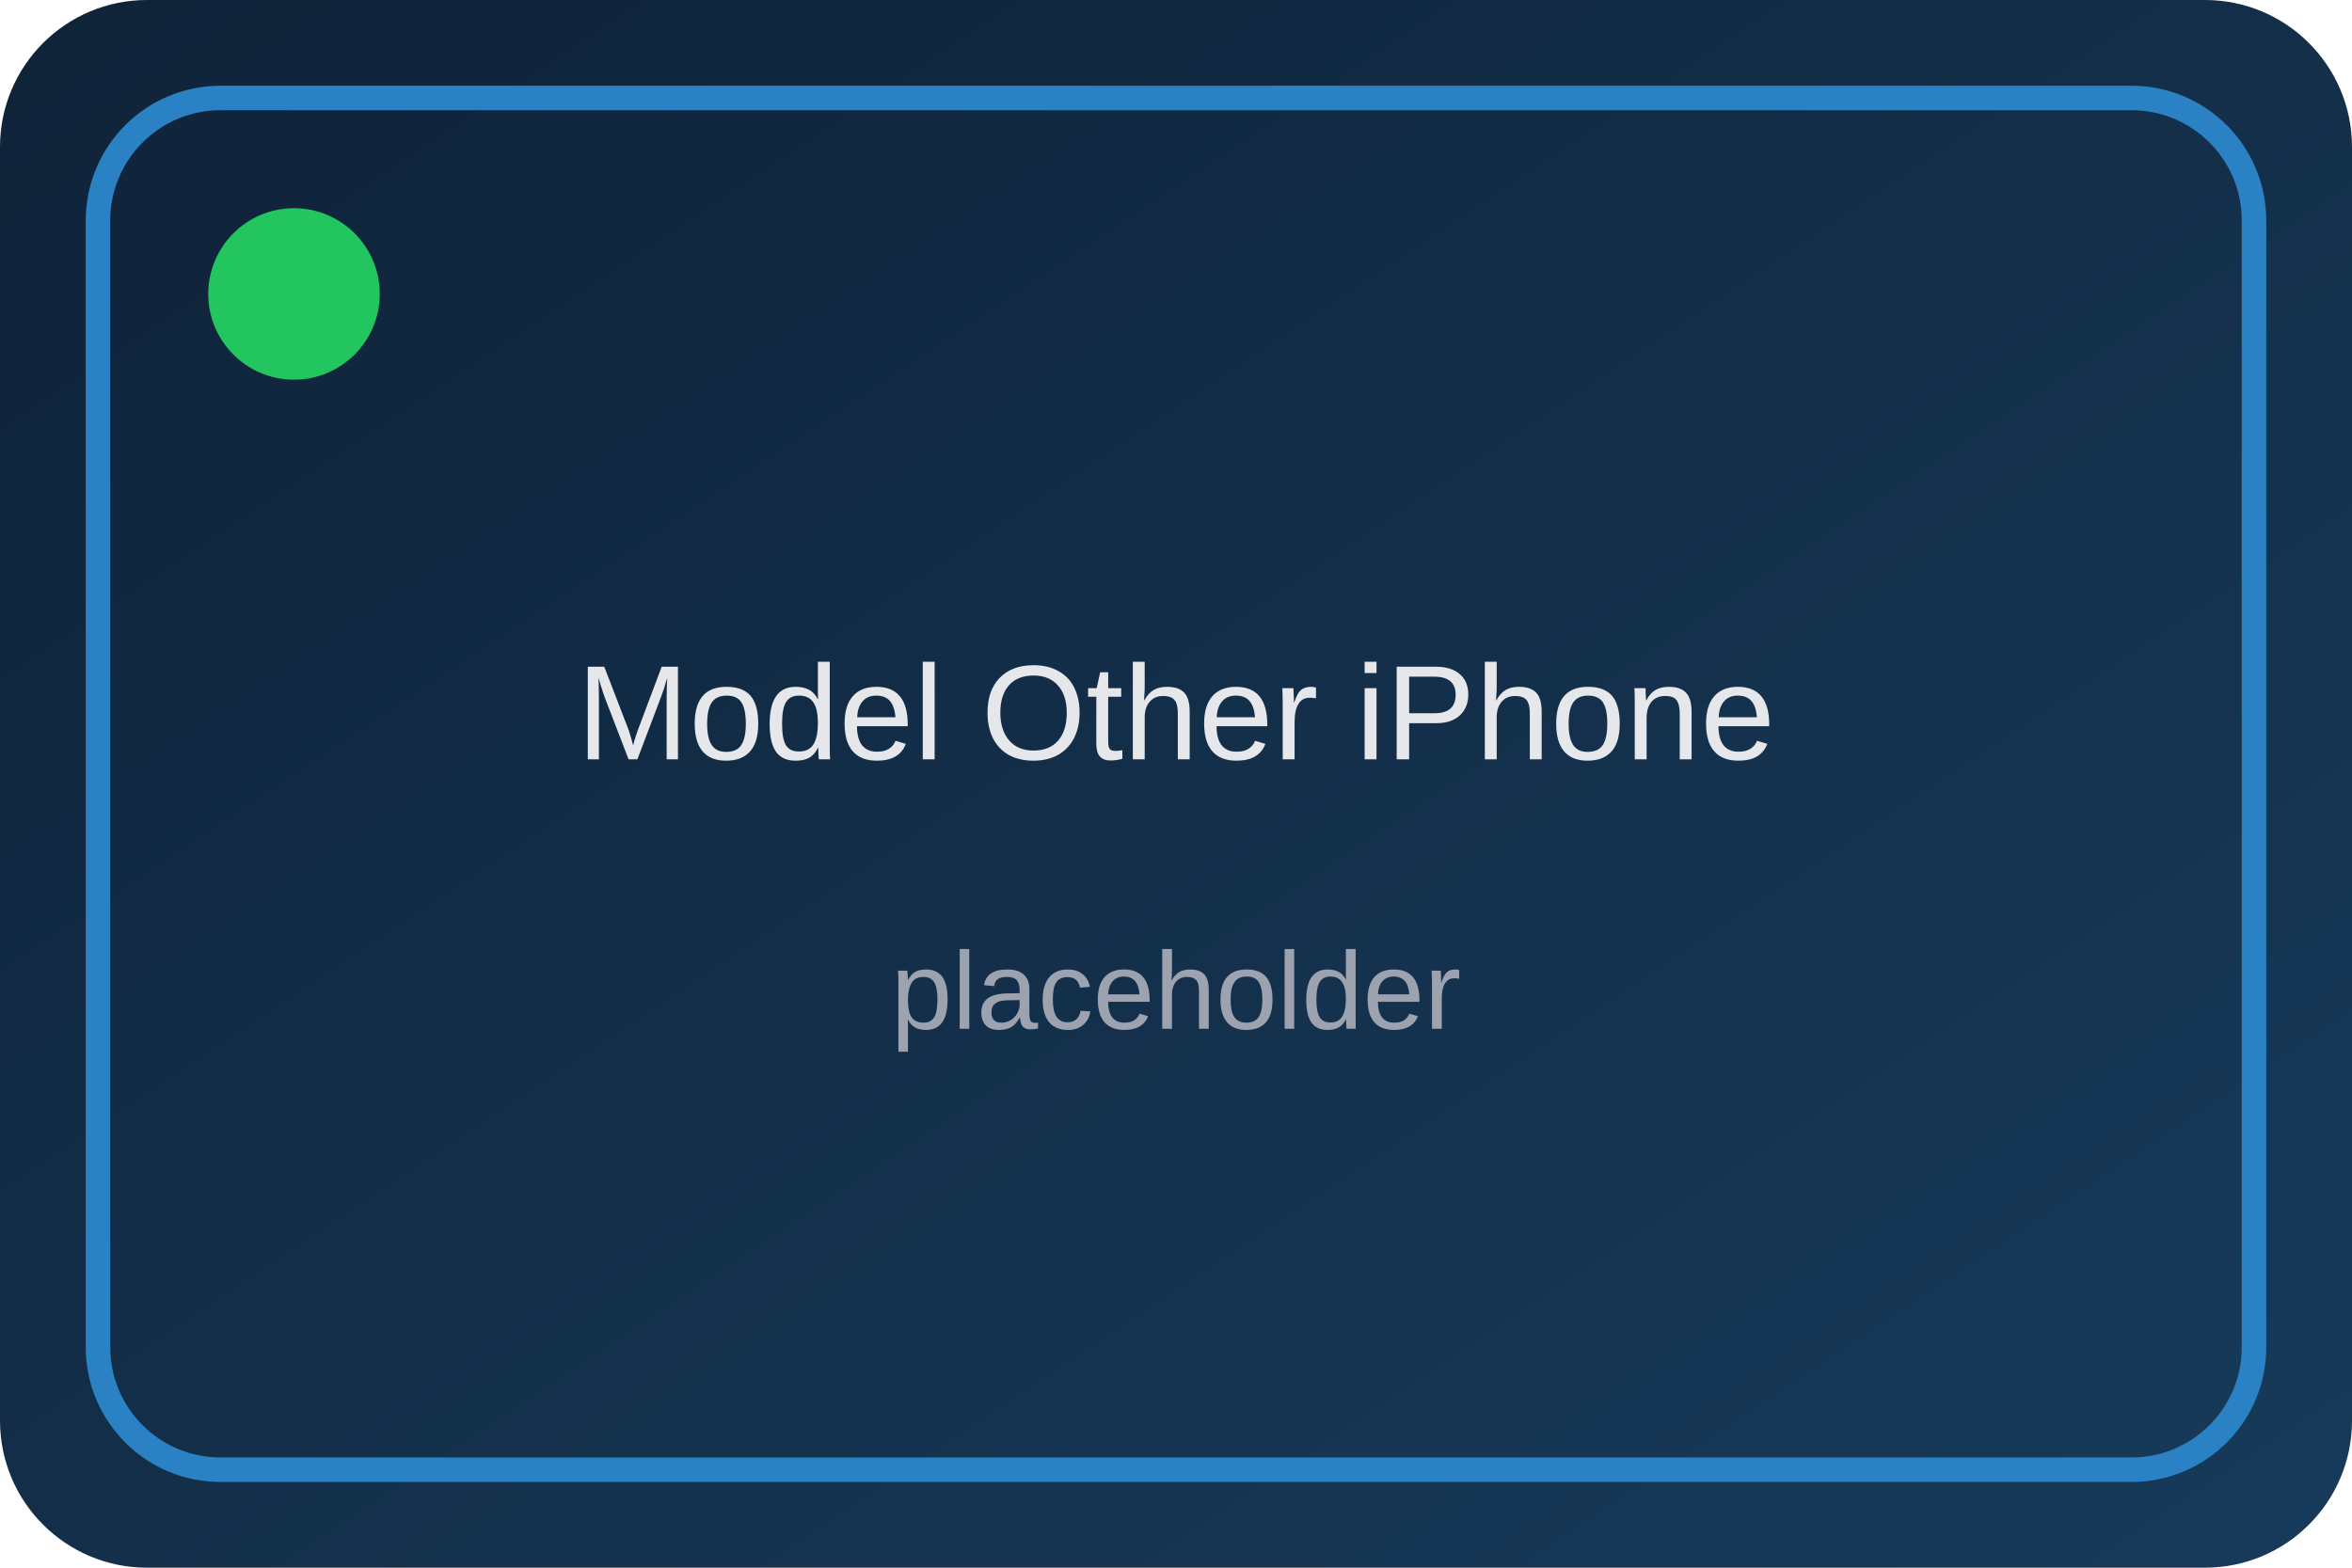
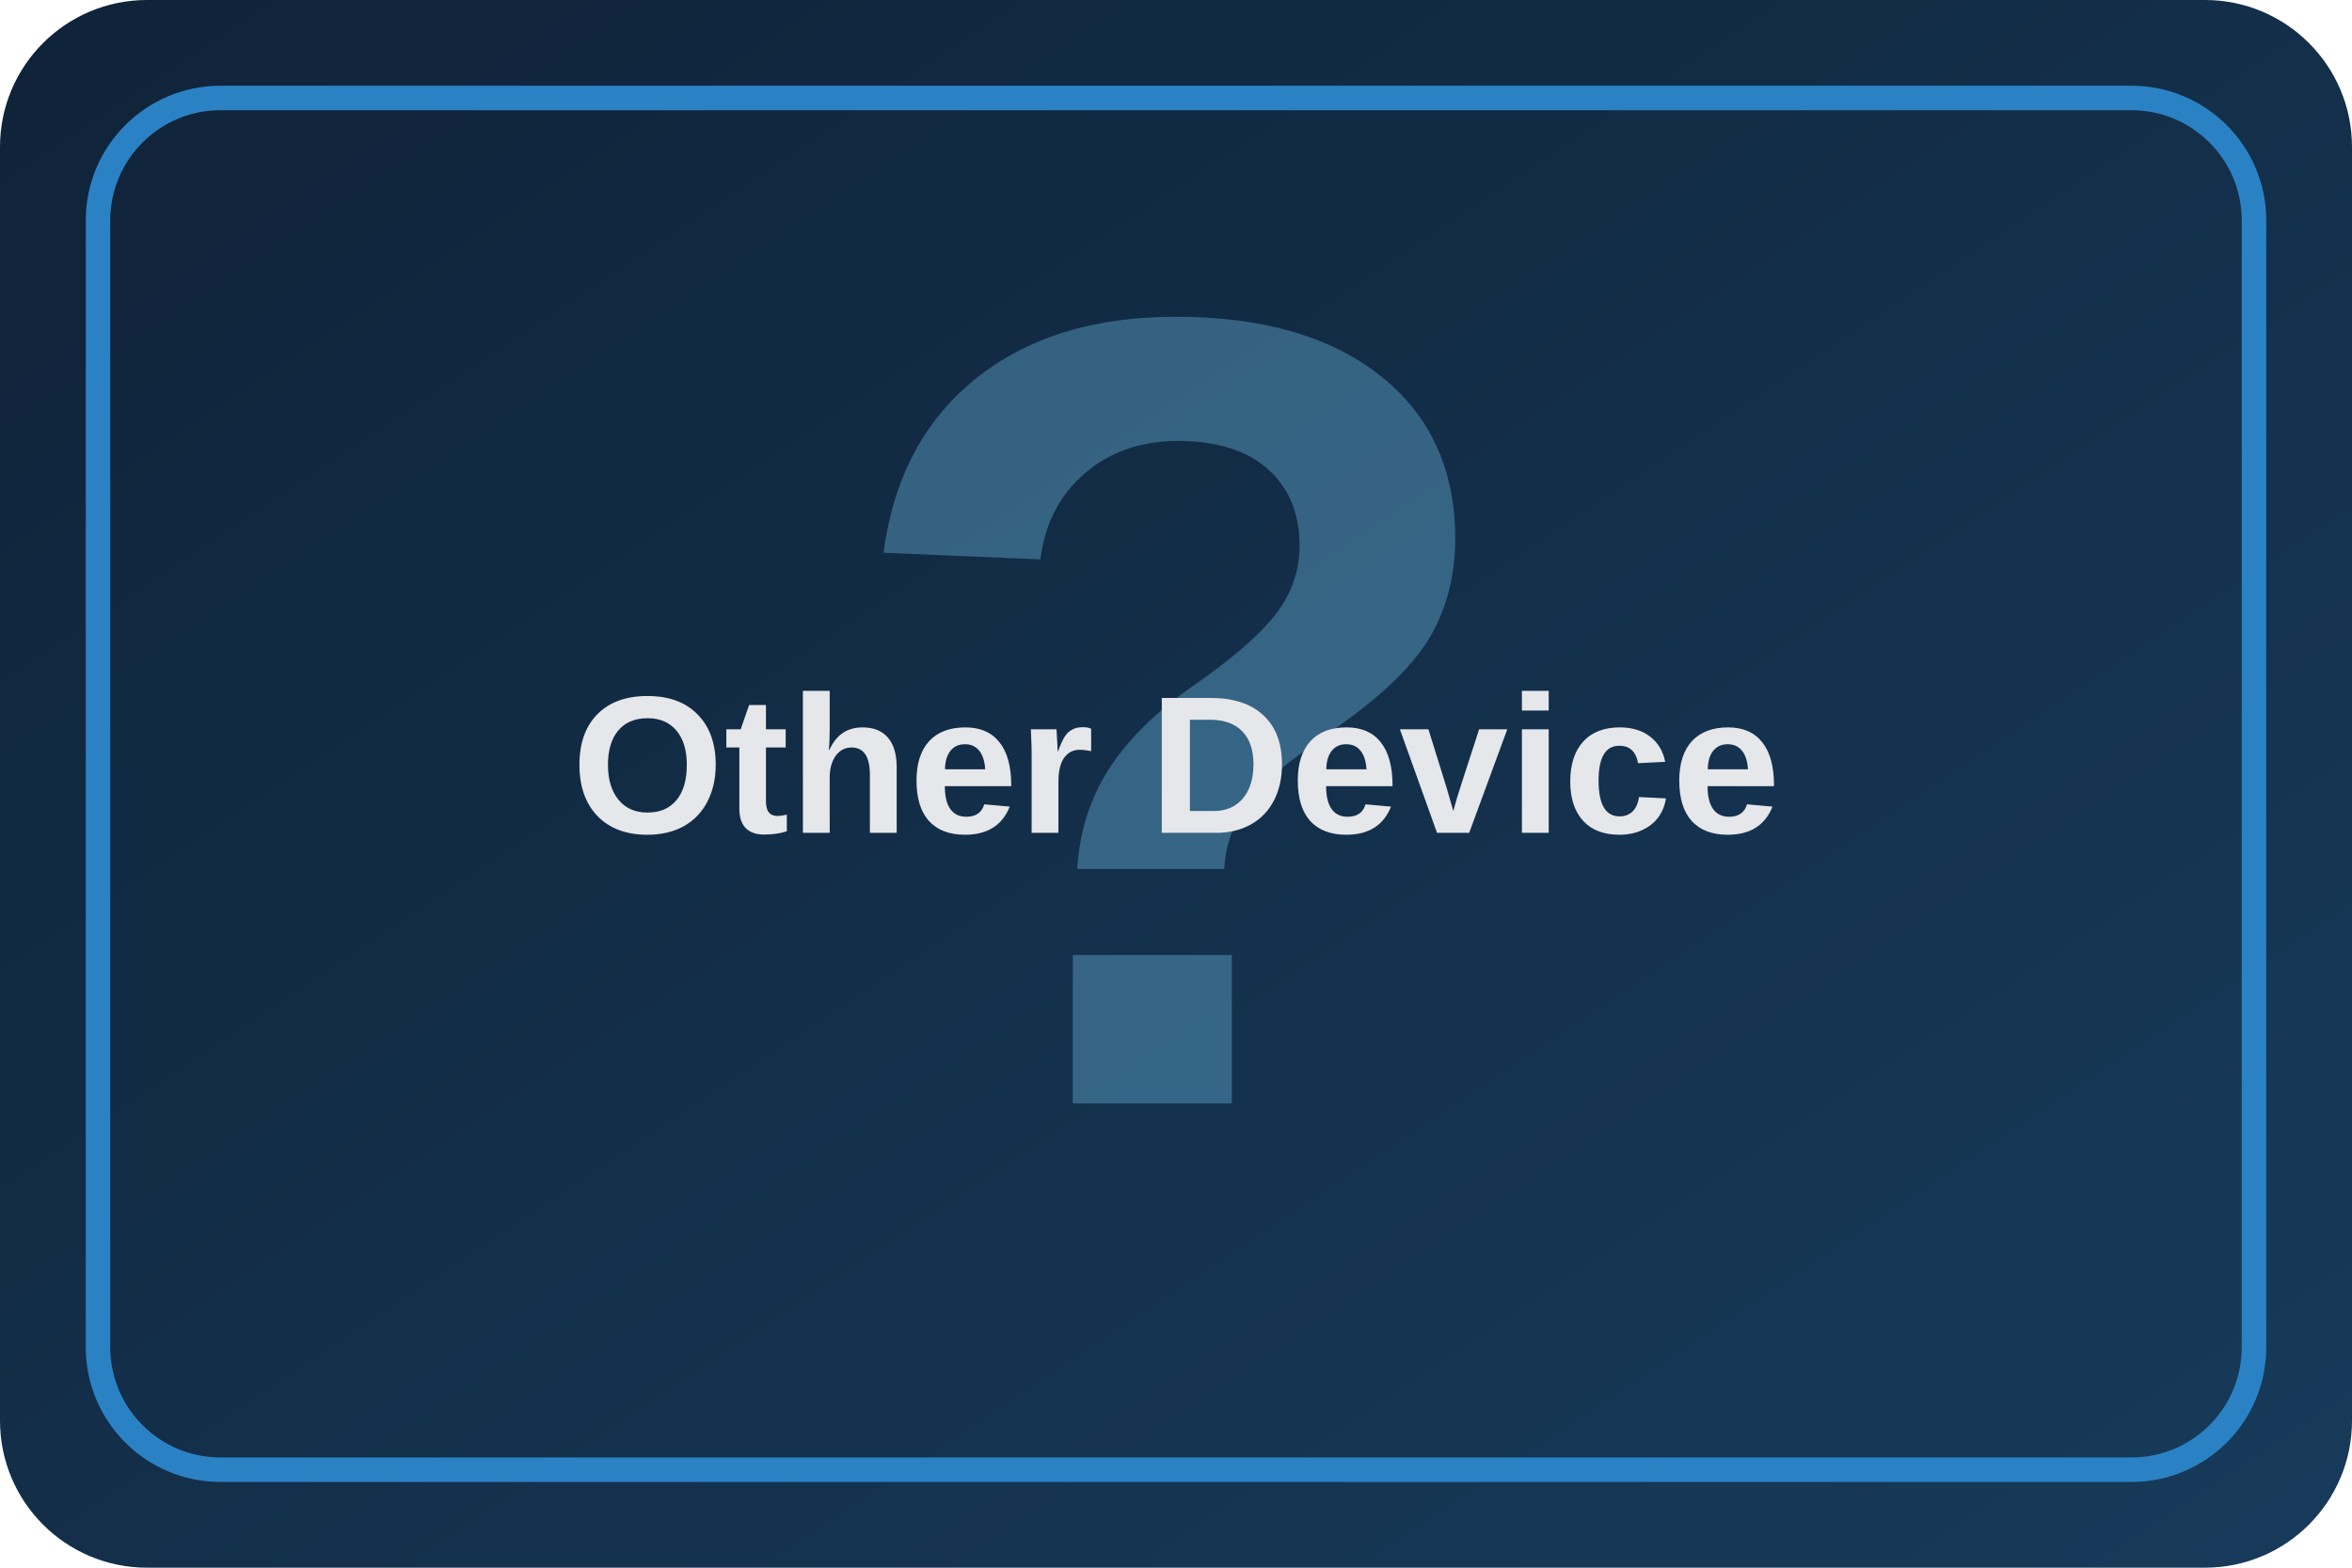
- <svg xmlns="http://www.w3.org/2000/svg" width="192" height="128" viewBox="0 0 192 128" role="img" aria-label="Model Other iPhone placeholder">
+ <svg xmlns="http://www.w3.org/2000/svg" width="192" height="128" viewBox="0 0 192 128" role="img" aria-label="Other Device icon">
  <defs>
    <linearGradient id="g" x1="0" y1="0" x2="1" y2="1">
      <stop offset="0%" stop-color="#0f2238" />
      <stop offset="100%" stop-color="#173b5b" />
    </linearGradient>
  </defs>
  <rect width="192" height="128" rx="12" fill="url(#g)" />
  <rect x="8" y="8" width="176" height="112" rx="10" fill="none" stroke="#2a82c4" stroke-width="2" />
-   <circle cx="24" cy="24" r="7" fill="#22c55e" />
-   <text x="96" y="62" fill="#e5e7eb" font-size="11" text-anchor="middle" font-family="Segoe UI, Arial, sans-serif">Model Other iPhone</text>
-   <text x="96" y="84" fill="#9ca3af" font-size="9" text-anchor="middle" font-family="Segoe UI, Arial, sans-serif">placeholder</text>
+   <text x="96" y="64" fill="#7dd3fc" fill-opacity="0.33" font-size="92" font-weight="700" text-anchor="middle" dominant-baseline="middle" font-family="Segoe UI, Arial, sans-serif">?</text>
+   <text x="96" y="68" fill="#e5e7eb" font-size="16" font-weight="700" text-anchor="middle" font-family="Segoe UI, Arial, sans-serif">Other Device</text>
</svg>
